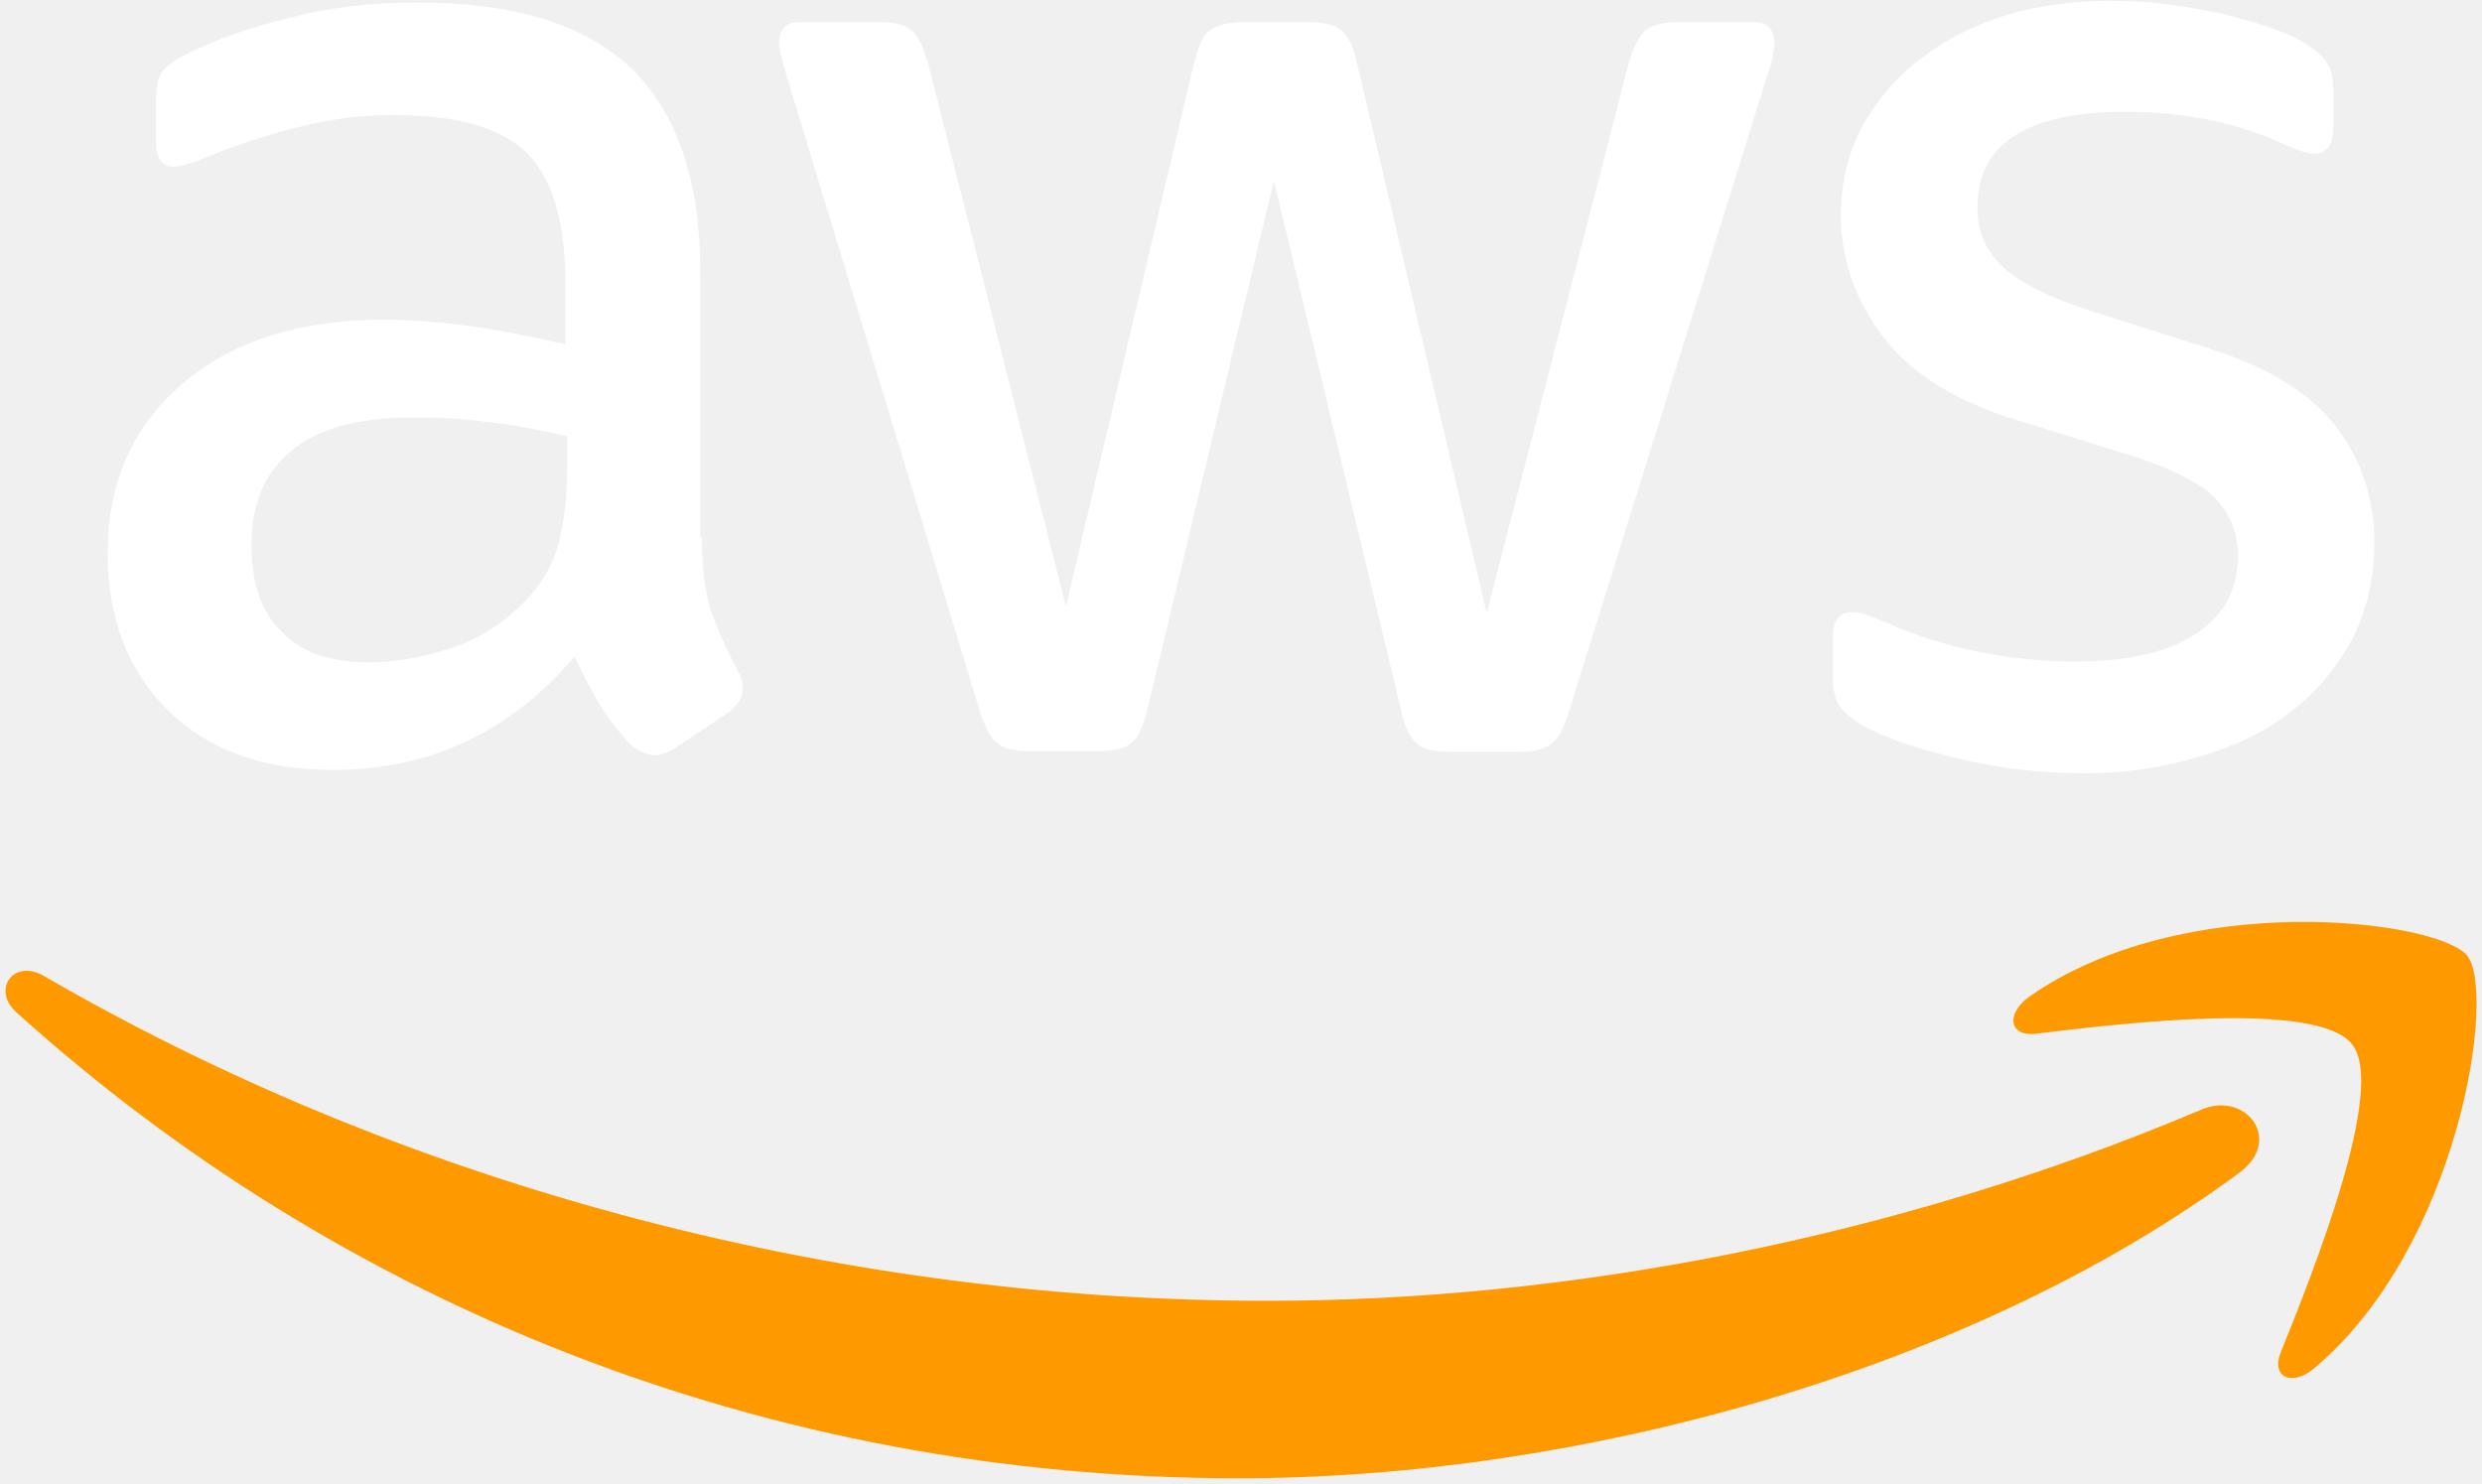
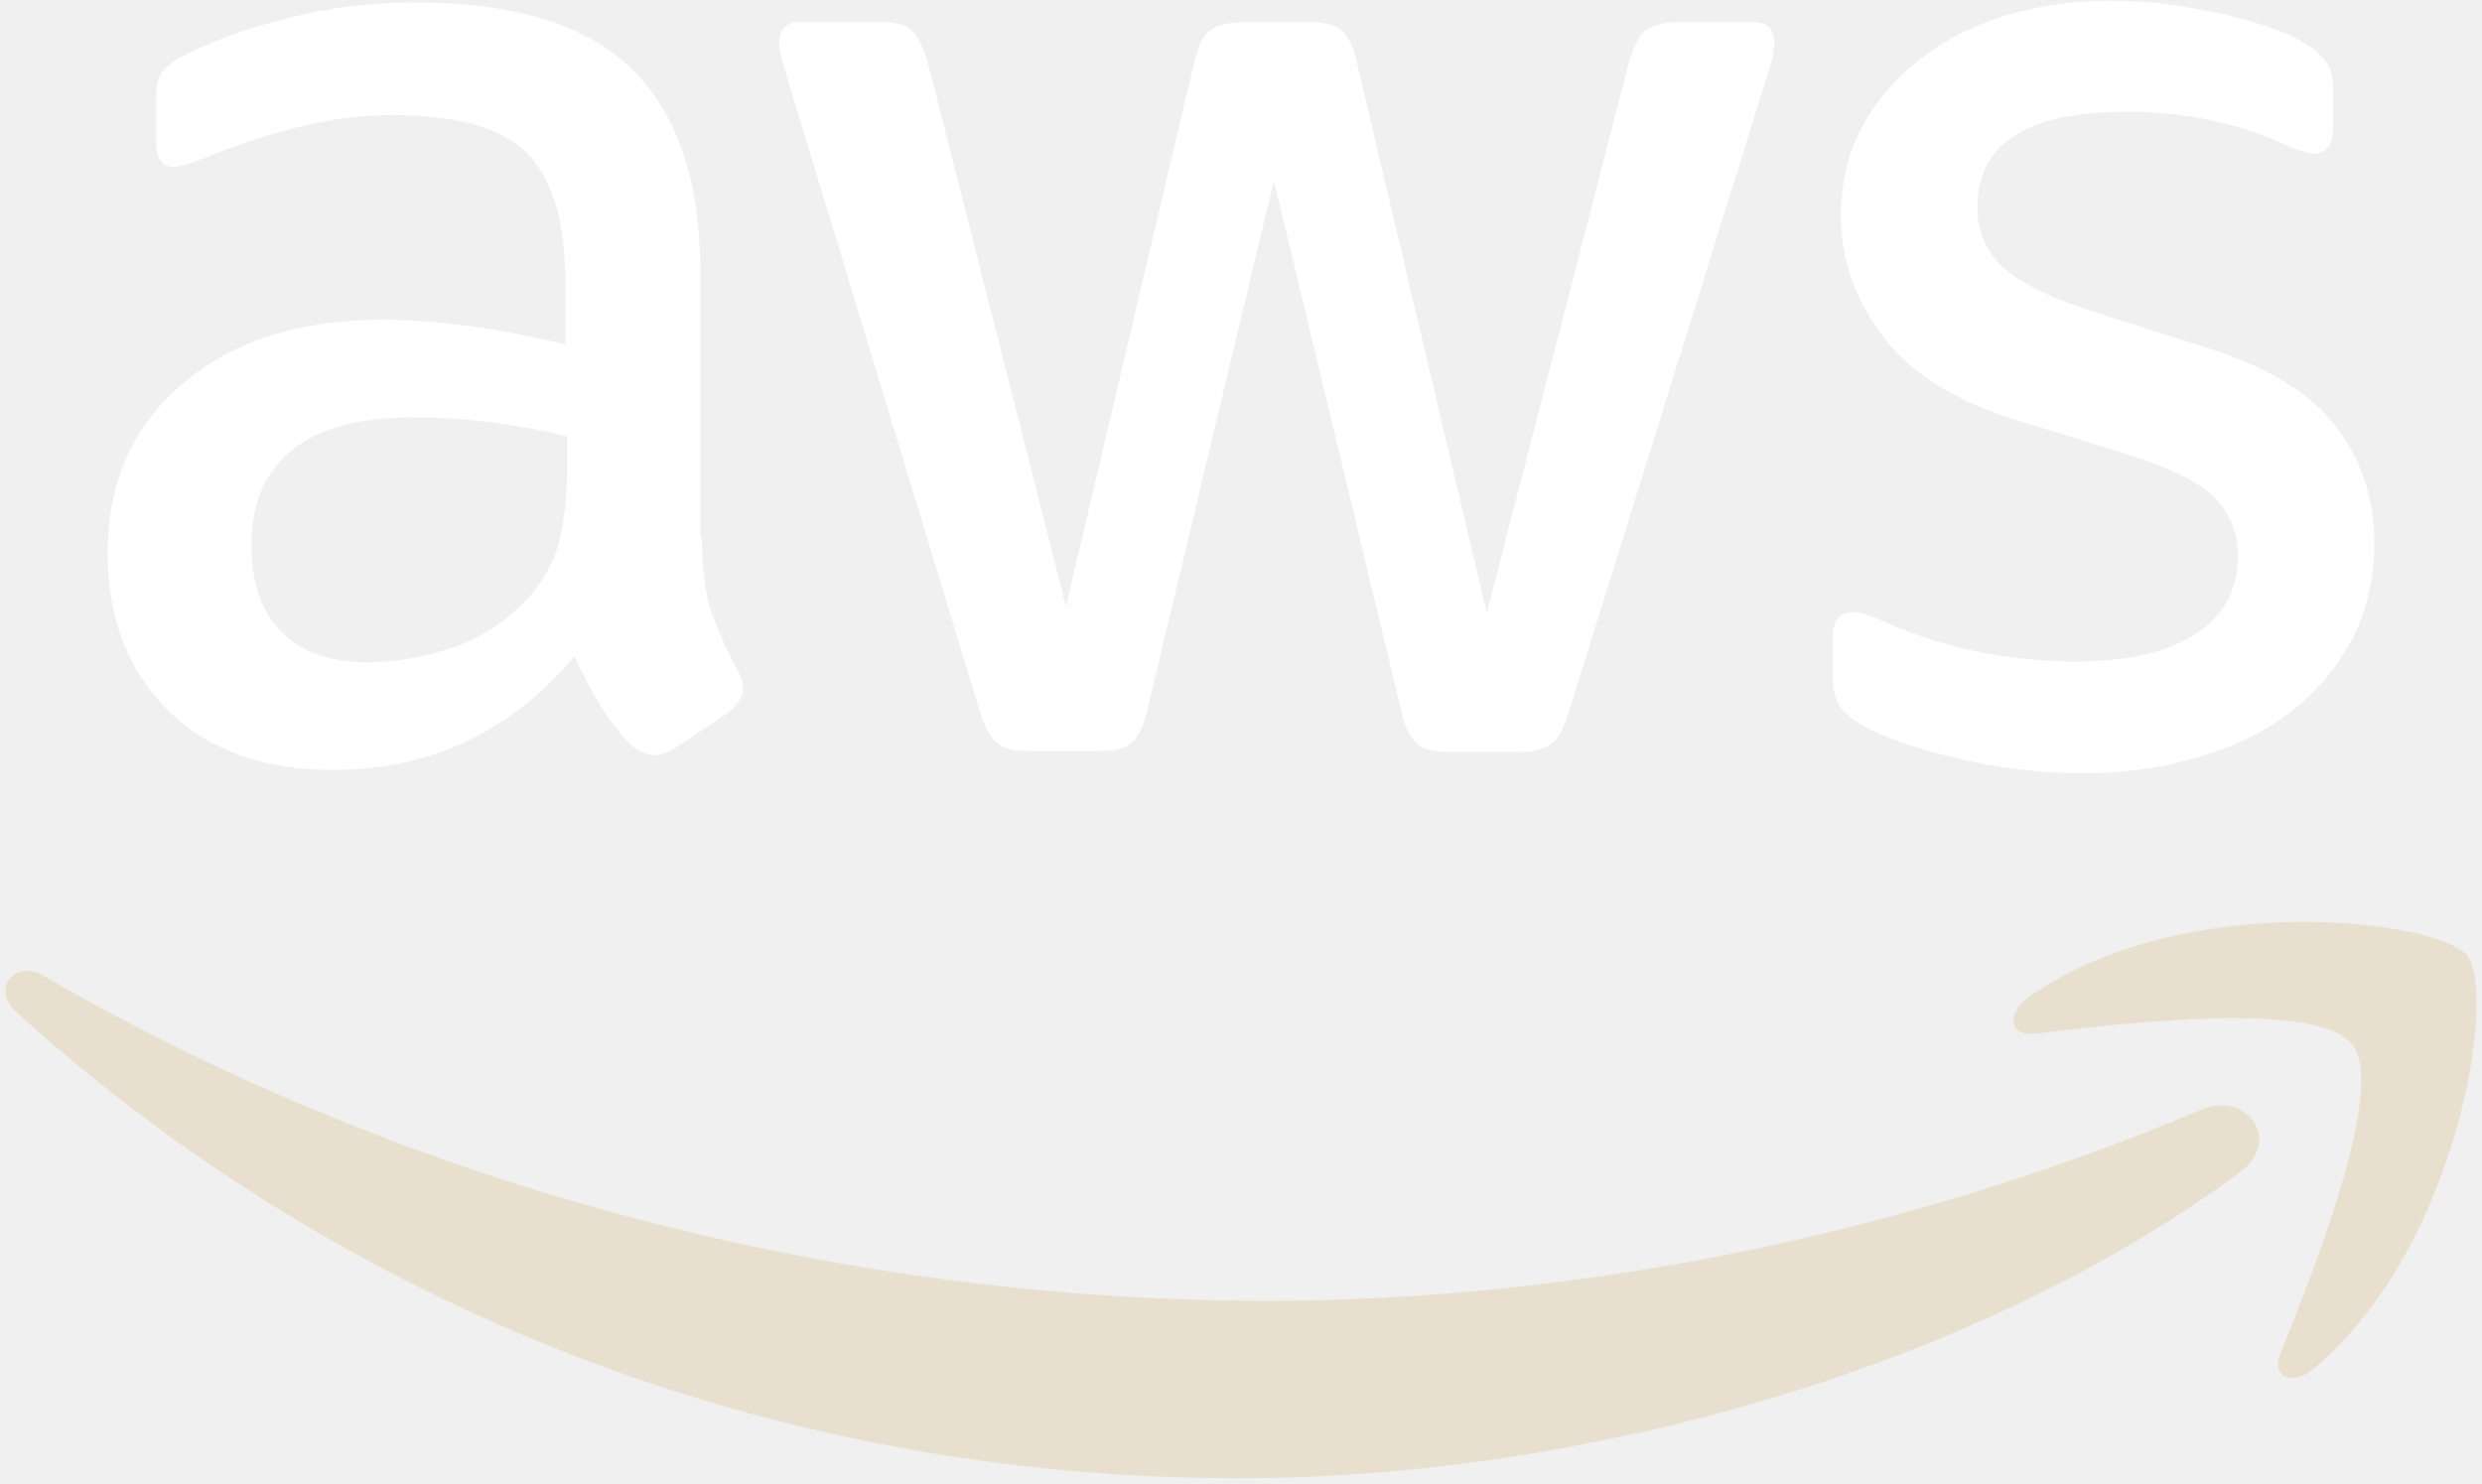
<svg xmlns="http://www.w3.org/2000/svg" width="256px" height="153px" viewBox="0 0 256 153" version="1.1" preserveAspectRatio="xMidYMid">
  <g>
    <path d="M72.392,55.438 C72.392,58.575 72.731,61.118 73.325,62.983 C74.003,64.848 74.85,66.882 76.037,69.086 C76.461,69.764 76.63,70.442 76.63,71.036 C76.63,71.883 76.122,72.731 75.02,73.579 L69.679,77.139 C68.917,77.648 68.154,77.902 67.475,77.902 C66.628,77.902 65.78,77.478 64.932,76.715 C63.746,75.444 62.728,74.087 61.881,72.731 C61.033,71.29 60.185,69.679 59.253,67.73 C52.641,75.528 44.334,79.428 34.331,79.428 C27.211,79.428 21.531,77.393 17.377,73.325 C13.224,69.256 11.105,63.83 11.105,57.049 C11.105,49.844 13.648,43.995 18.819,39.587 C23.989,35.179 30.856,32.975 39.587,32.975 C42.469,32.975 45.436,33.229 48.572,33.653 C51.709,34.077 54.93,34.755 58.321,35.518 L58.321,29.33 C58.321,22.887 56.964,18.395 54.336,15.767 C51.624,13.139 47.046,11.868 40.519,11.868 C37.552,11.868 34.501,12.207 31.364,12.97 C28.228,13.732 25.176,14.665 22.209,15.852 C20.853,16.445 19.836,16.784 19.242,16.954 C18.649,17.123 18.225,17.208 17.886,17.208 C16.699,17.208 16.106,16.36 16.106,14.58 L16.106,10.426 C16.106,9.07 16.275,8.053 16.699,7.46 C17.123,6.866 17.886,6.273 19.073,5.679 C22.04,4.154 25.6,2.882 29.754,1.865 C33.907,0.763 38.315,0.254 42.977,0.254 C53.065,0.254 60.44,2.543 65.187,7.121 C69.849,11.698 72.223,18.649 72.223,27.974 L72.223,55.438 L72.392,55.438 Z M37.976,68.323 C40.774,68.323 43.656,67.815 46.707,66.797 C49.759,65.78 52.472,63.915 54.76,61.372 C56.117,59.762 57.134,57.981 57.642,55.947 C58.151,53.913 58.49,51.454 58.49,48.572 L58.49,45.012 C56.032,44.419 53.404,43.91 50.691,43.571 C47.979,43.232 45.351,43.062 42.723,43.062 C37.044,43.062 32.89,44.164 30.093,46.453 C27.295,48.742 25.939,51.963 25.939,56.201 C25.939,60.185 26.956,63.152 29.075,65.187 C31.11,67.306 34.077,68.323 37.976,68.323 Z M106.045,77.478 C104.519,77.478 103.502,77.224 102.824,76.63 C102.146,76.122 101.552,74.935 101.044,73.325 L81.123,7.799 C80.615,6.103 80.36,5.001 80.36,4.408 C80.36,3.052 81.038,2.289 82.395,2.289 L90.702,2.289 C92.313,2.289 93.415,2.543 94.008,3.136 C94.686,3.645 95.195,4.832 95.703,6.442 L109.944,62.559 L123.168,6.442 C123.592,4.747 124.101,3.645 124.779,3.136 C125.457,2.628 126.644,2.289 128.17,2.289 L134.951,2.289 C136.562,2.289 137.664,2.543 138.342,3.136 C139.02,3.645 139.613,4.832 139.952,6.442 L153.346,63.237 L168.011,6.442 C168.519,4.747 169.113,3.645 169.706,3.136 C170.384,2.628 171.486,2.289 173.012,2.289 L180.895,2.289 C182.252,2.289 183.015,2.967 183.015,4.408 C183.015,4.832 182.93,5.256 182.845,5.764 C182.76,6.273 182.591,6.951 182.252,7.883 L161.823,73.409 C161.314,75.105 160.721,76.207 160.042,76.715 C159.364,77.224 158.262,77.563 156.821,77.563 L149.531,77.563 C147.921,77.563 146.819,77.309 146.14,76.715 C145.462,76.122 144.869,75.02 144.53,73.325 L131.391,18.649 L118.336,73.24 C117.913,74.935 117.404,76.037 116.726,76.63 C116.048,77.224 114.861,77.478 113.335,77.478 L106.045,77.478 Z M214.972,79.767 C210.564,79.767 206.156,79.258 201.918,78.241 C197.679,77.224 194.374,76.122 192.17,74.85 C190.813,74.087 189.881,73.24 189.542,72.477 C189.203,71.714 189.033,70.866 189.033,70.103 L189.033,65.78 C189.033,64 189.711,63.152 190.983,63.152 C191.491,63.152 192,63.237 192.509,63.407 C193.017,63.576 193.78,63.915 194.628,64.254 C197.51,65.526 200.646,66.543 203.952,67.221 C207.343,67.899 210.649,68.238 214.04,68.238 C219.38,68.238 223.534,67.306 226.416,65.441 C229.298,63.576 230.824,60.864 230.824,57.388 C230.824,55.015 230.061,53.065 228.535,51.454 C227.009,49.844 224.127,48.403 219.974,47.046 L207.682,43.232 C201.494,41.282 196.917,38.4 194.119,34.585 C191.322,30.856 189.881,26.702 189.881,22.294 C189.881,18.734 190.644,15.597 192.17,12.885 C193.695,10.172 195.73,7.799 198.273,5.934 C200.816,3.984 203.698,2.543 207.089,1.526 C210.479,0.509 214.04,0.085 217.77,0.085 C219.634,0.085 221.584,0.17 223.449,0.424 C225.399,0.678 227.179,1.017 228.959,1.356 C230.654,1.78 232.265,2.204 233.791,2.713 C235.317,3.221 236.503,3.73 237.351,4.238 C238.538,4.917 239.385,5.595 239.894,6.358 C240.403,7.036 240.657,7.968 240.657,9.155 L240.657,13.139 C240.657,14.919 239.979,15.852 238.707,15.852 C238.029,15.852 236.927,15.513 235.486,14.834 C230.654,12.63 225.229,11.528 219.211,11.528 C214.379,11.528 210.564,12.291 207.936,13.902 C205.309,15.513 203.952,17.971 203.952,21.446 C203.952,23.82 204.8,25.854 206.495,27.465 C208.191,29.075 211.327,30.686 215.82,32.127 L227.857,35.942 C233.96,37.891 238.368,40.604 240.996,44.079 C243.624,47.555 244.895,51.539 244.895,55.947 C244.895,59.592 244.132,62.898 242.691,65.78 C241.166,68.662 239.131,71.205 236.503,73.24 C233.875,75.359 230.739,76.885 227.094,77.987 C223.279,79.174 219.295,79.767 214.972,79.767 Z" fill="white" fill-rule="nonzero" />
-     <path d="M230.993,120.964 C203.105,141.563 162.585,152.498 127.746,152.498 C78.919,152.498 34.925,134.442 1.695,104.434 C-0.932,102.061 1.441,98.84 4.577,100.705 C40.519,121.558 84.853,134.188 130.713,134.188 C161.653,134.188 195.645,127.746 226.925,114.522 C231.587,112.403 235.571,117.574 230.993,120.964 Z M242.607,107.74 C239.046,103.163 219.041,105.536 209.971,106.638 C207.258,106.977 206.834,104.604 209.293,102.824 C225.229,91.634 251.423,94.856 254.474,98.585 C257.526,102.4 253.626,128.593 238.707,141.139 C236.419,143.089 234.215,142.072 235.232,139.528 C238.623,131.136 246.167,112.233 242.607,107.74 Z" fill="#FF9900" />
+     <path d="M230.993,120.964 C203.105,141.563 162.585,152.498 127.746,152.498 C78.919,152.498 34.925,134.442 1.695,104.434 C-0.932,102.061 1.441,98.84 4.577,100.705 C40.519,121.558 84.853,134.188 130.713,134.188 C161.653,134.188 195.645,127.746 226.925,114.522 C231.587,112.403 235.571,117.574 230.993,120.964 Z M242.607,107.74 C239.046,103.163 219.041,105.536 209.971,106.638 C207.258,106.977 206.834,104.604 209.293,102.824 C225.229,91.634 251.423,94.856 254.474,98.585 C257.526,102.4 253.626,128.593 238.707,141.139 C236.419,143.089 234.215,142.072 235.232,139.528 C238.623,131.136 246.167,112.233 242.607,107.74 Z" fill="#e9dfce" />
  </g>
</svg>
